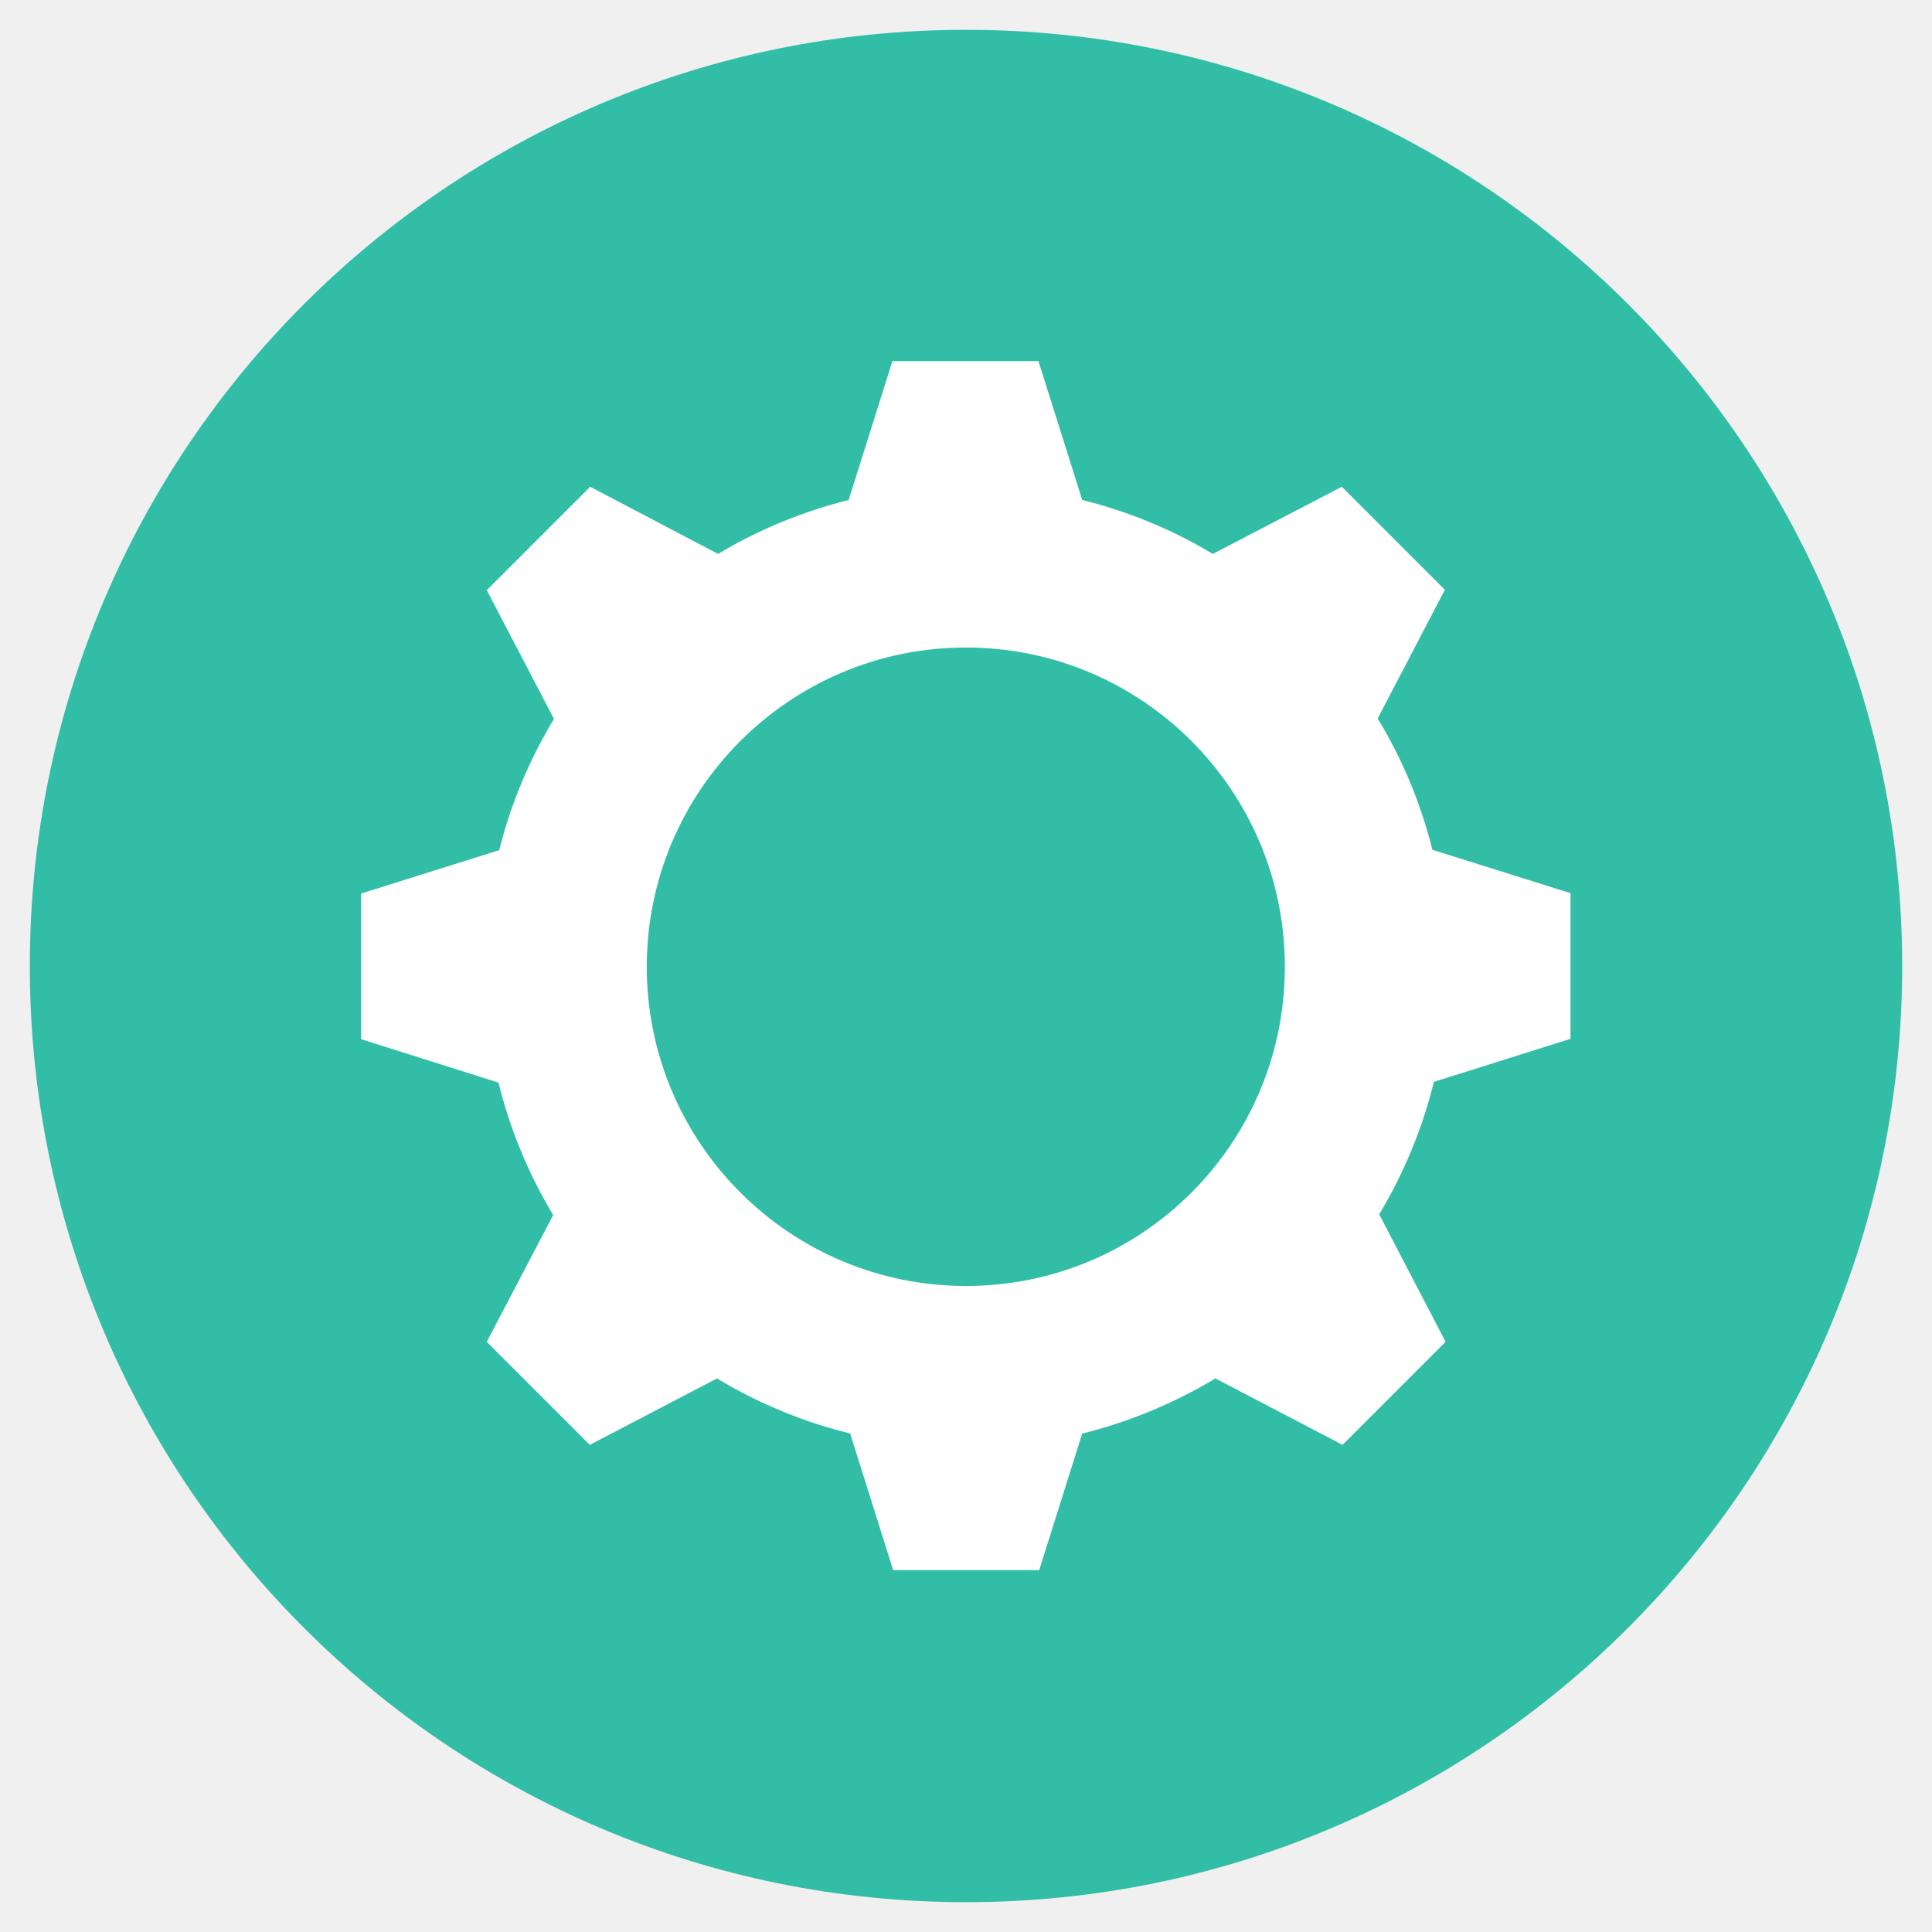
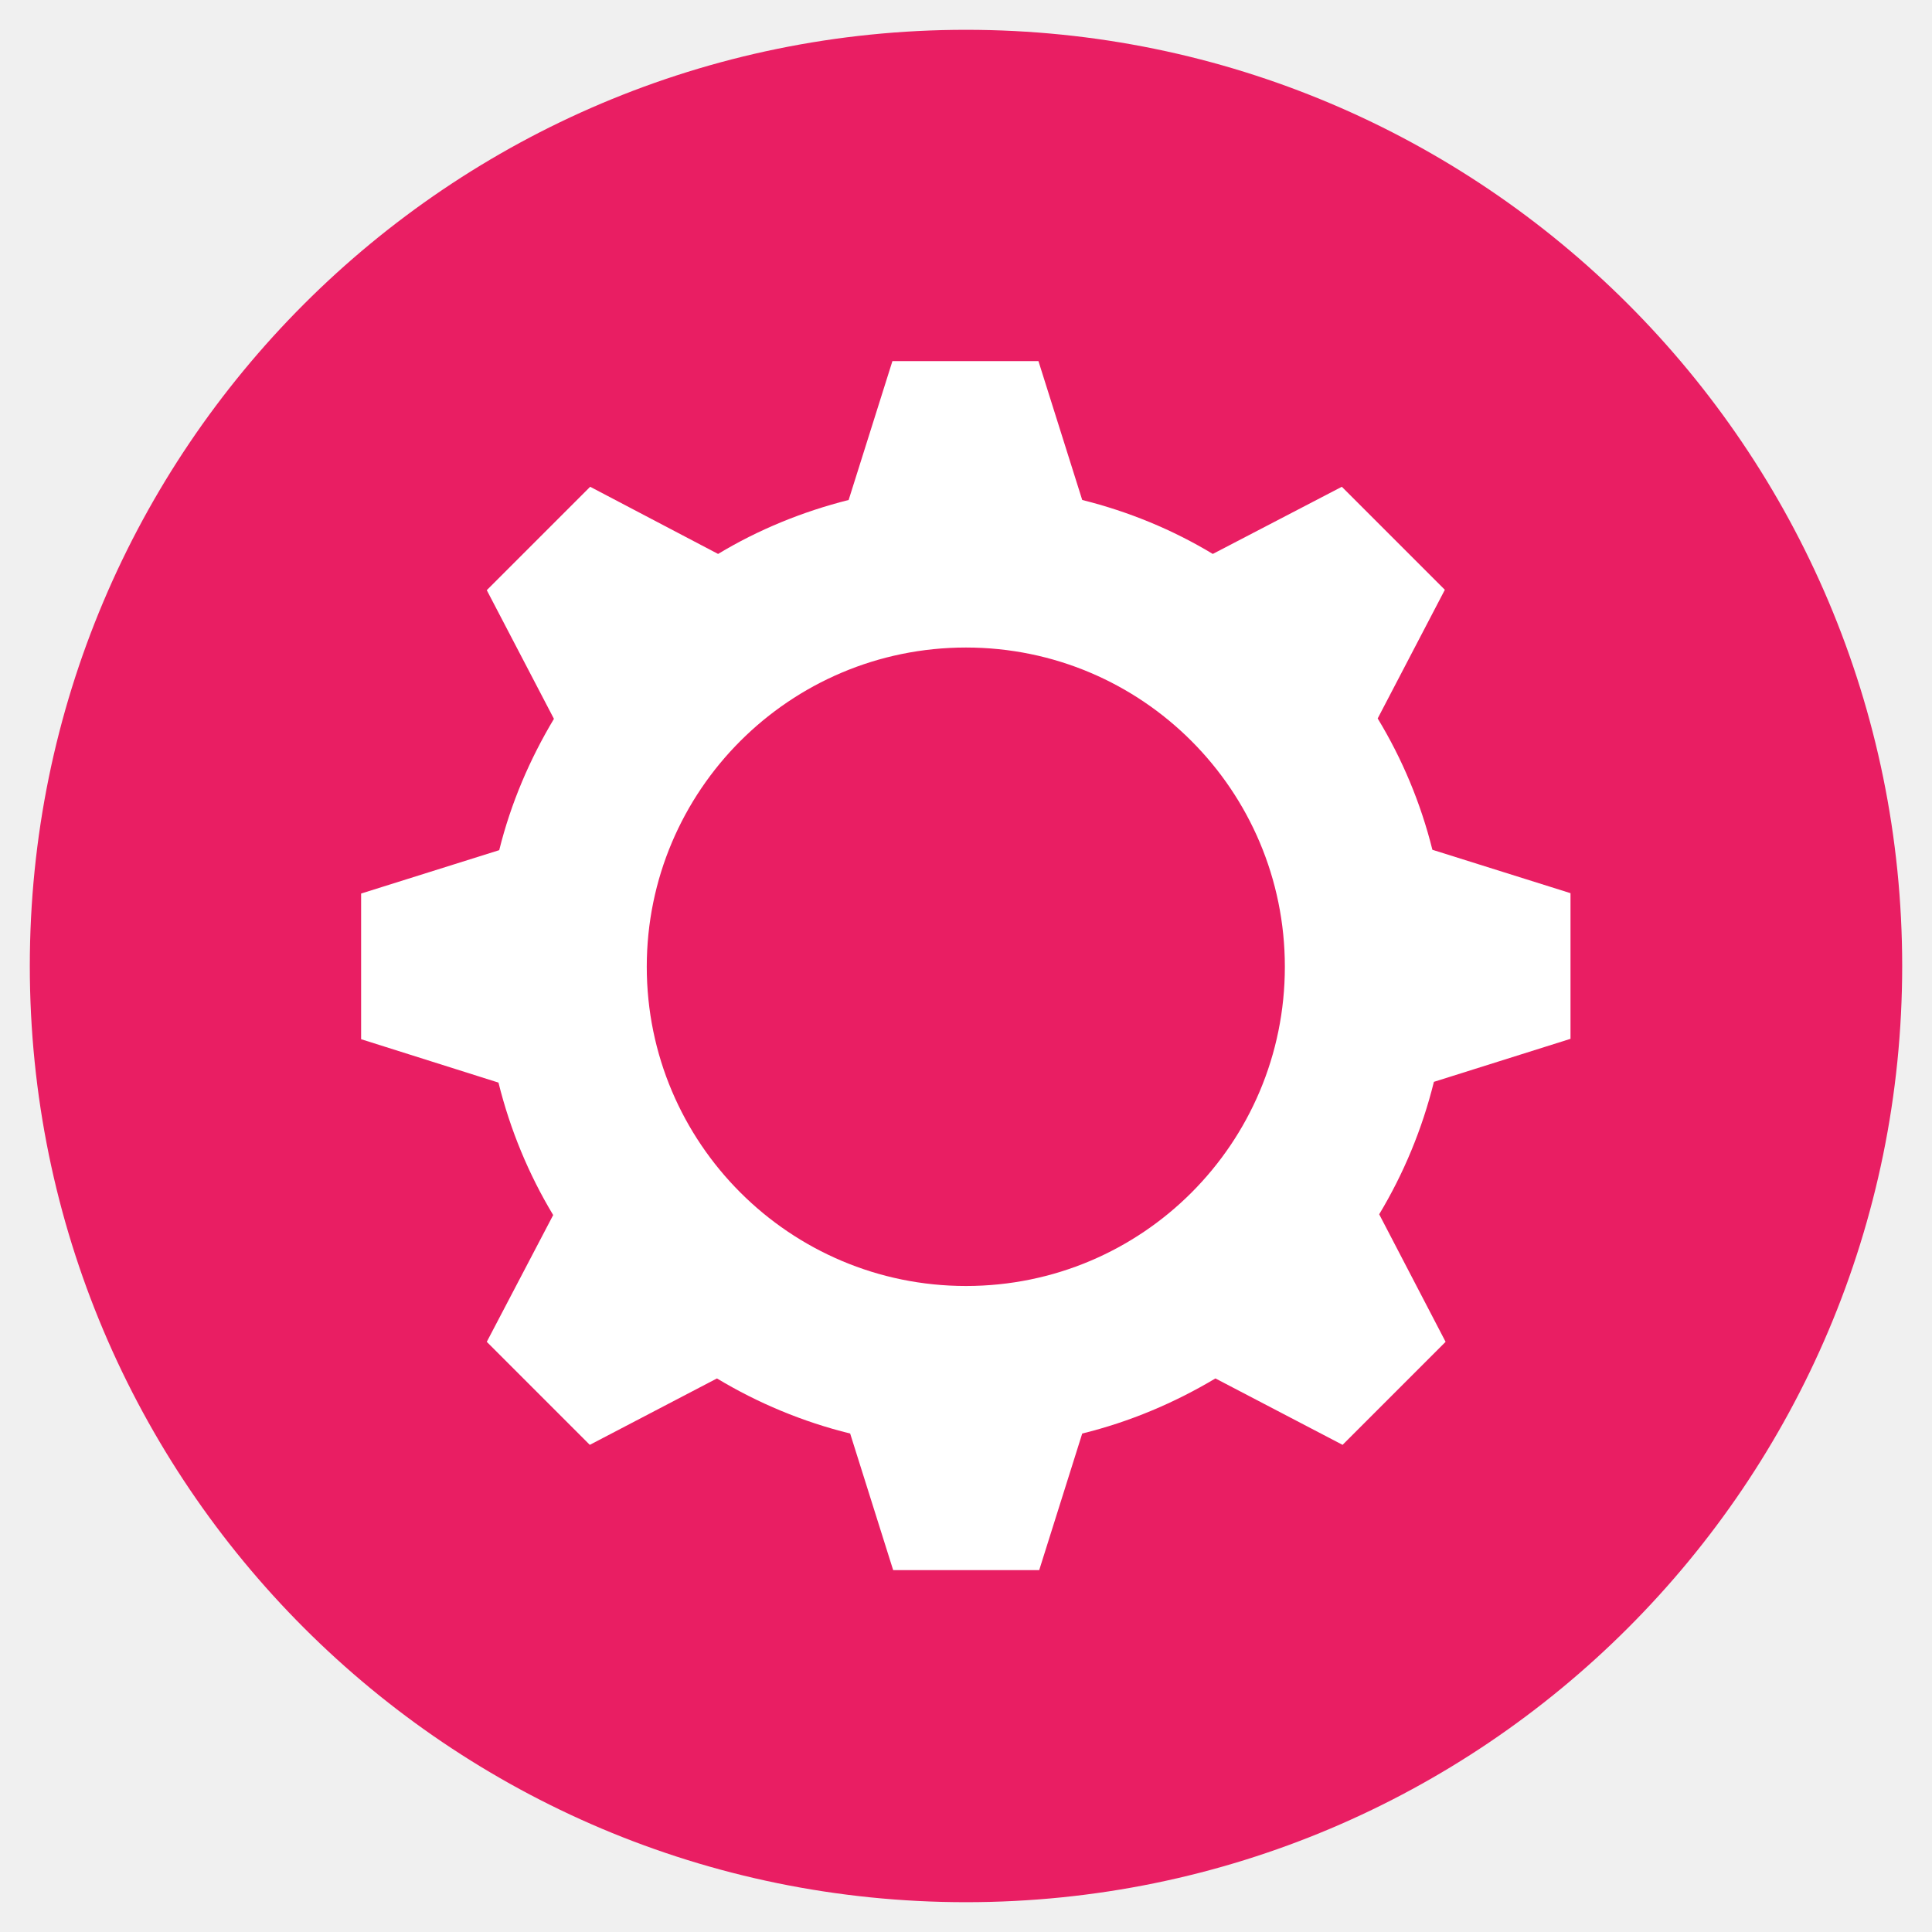
<svg xmlns="http://www.w3.org/2000/svg" viewBox="0 0 512 512" width="32px" height="32px">
-   <path fill="#32BEA6" d="M504.1,256C504.1,119,393,7.9,256,7.9C119,7.9,7.9,119,7.9,256C7.9,393,119,504.1,256,504.1C393,504.1,504.1,393,504.1,256z" />
-   <path fill="#FFF" d="M416.2,275.3v-38.6l-36.6-11.5c-3.1-12.4-8-24.1-14.5-34.8l17.8-34.1L355.6,129l-34.2,17.8c-10.6-6.4-22.2-11.2-34.6-14.3l-11.6-36.8h-38.7l-11.6,36.8c-12.3,3.1-24,7.9-34.6,14.3L156.4,129L129,156.4l17.8,34.1c-6.4,10.7-11.4,22.3-14.5,34.8l-36.6,11.5v38.6l36.4,11.5c3.1,12.5,8,24.3,14.5,35.1L129,355.6l27.3,27.3l33.7-17.6c10.8,6.5,22.7,11.5,35.3,14.6l11.4,36.2h38.7l11.4-36.2c12.6-3.1,24.4-8.1,35.3-14.6l33.7,17.6l27.3-27.3l-17.6-33.8c6.5-10.8,11.4-22.6,14.5-35.1L416.2,275.3z M256,340.8c-46.7,0-84.6-37.9-84.6-84.6c0-46.7,37.9-84.6,84.6-84.6c46.7,0,84.5,37.9,84.5,84.6C340.5,303,302.7,340.8,256,340.8z" />
+   <path fill="#e91e63" d="M504.1,256C504.1,119,393,7.9,256,7.9C119,7.9,7.9,119,7.9,256C7.9,393,119,504.1,256,504.1C393,504.1,504.1,393,504.1,256z" />
+   <path fill="#fff" d="M416.2,275.3v-38.6l-36.6-11.5c-3.1-12.4-8-24.1-14.5-34.8l17.8-34.1L355.6,129l-34.2,17.8c-10.6-6.4-22.2-11.2-34.6-14.3l-11.6-36.8h-38.7l-11.6,36.8c-12.3,3.1-24,7.9-34.6,14.3L156.4,129L129,156.4l17.8,34.1c-6.4,10.7-11.4,22.3-14.5,34.8l-36.6,11.5v38.6l36.4,11.5c3.1,12.5,8,24.3,14.5,35.1L129,355.6l27.3,27.3l33.7-17.6c10.8,6.5,22.7,11.5,35.3,14.6l11.4,36.2h38.7l11.4-36.2c12.6-3.1,24.4-8.1,35.3-14.6l33.7,17.6l27.3-27.3l-17.6-33.8c6.5-10.8,11.4-22.6,14.5-35.1L416.2,275.3z M256,340.8c-46.7,0-84.6-37.9-84.6-84.6c0-46.7,37.9-84.6,84.6-84.6c46.7,0,84.5,37.9,84.5,84.6C340.5,303,302.7,340.8,256,340.8z" />
</svg>
